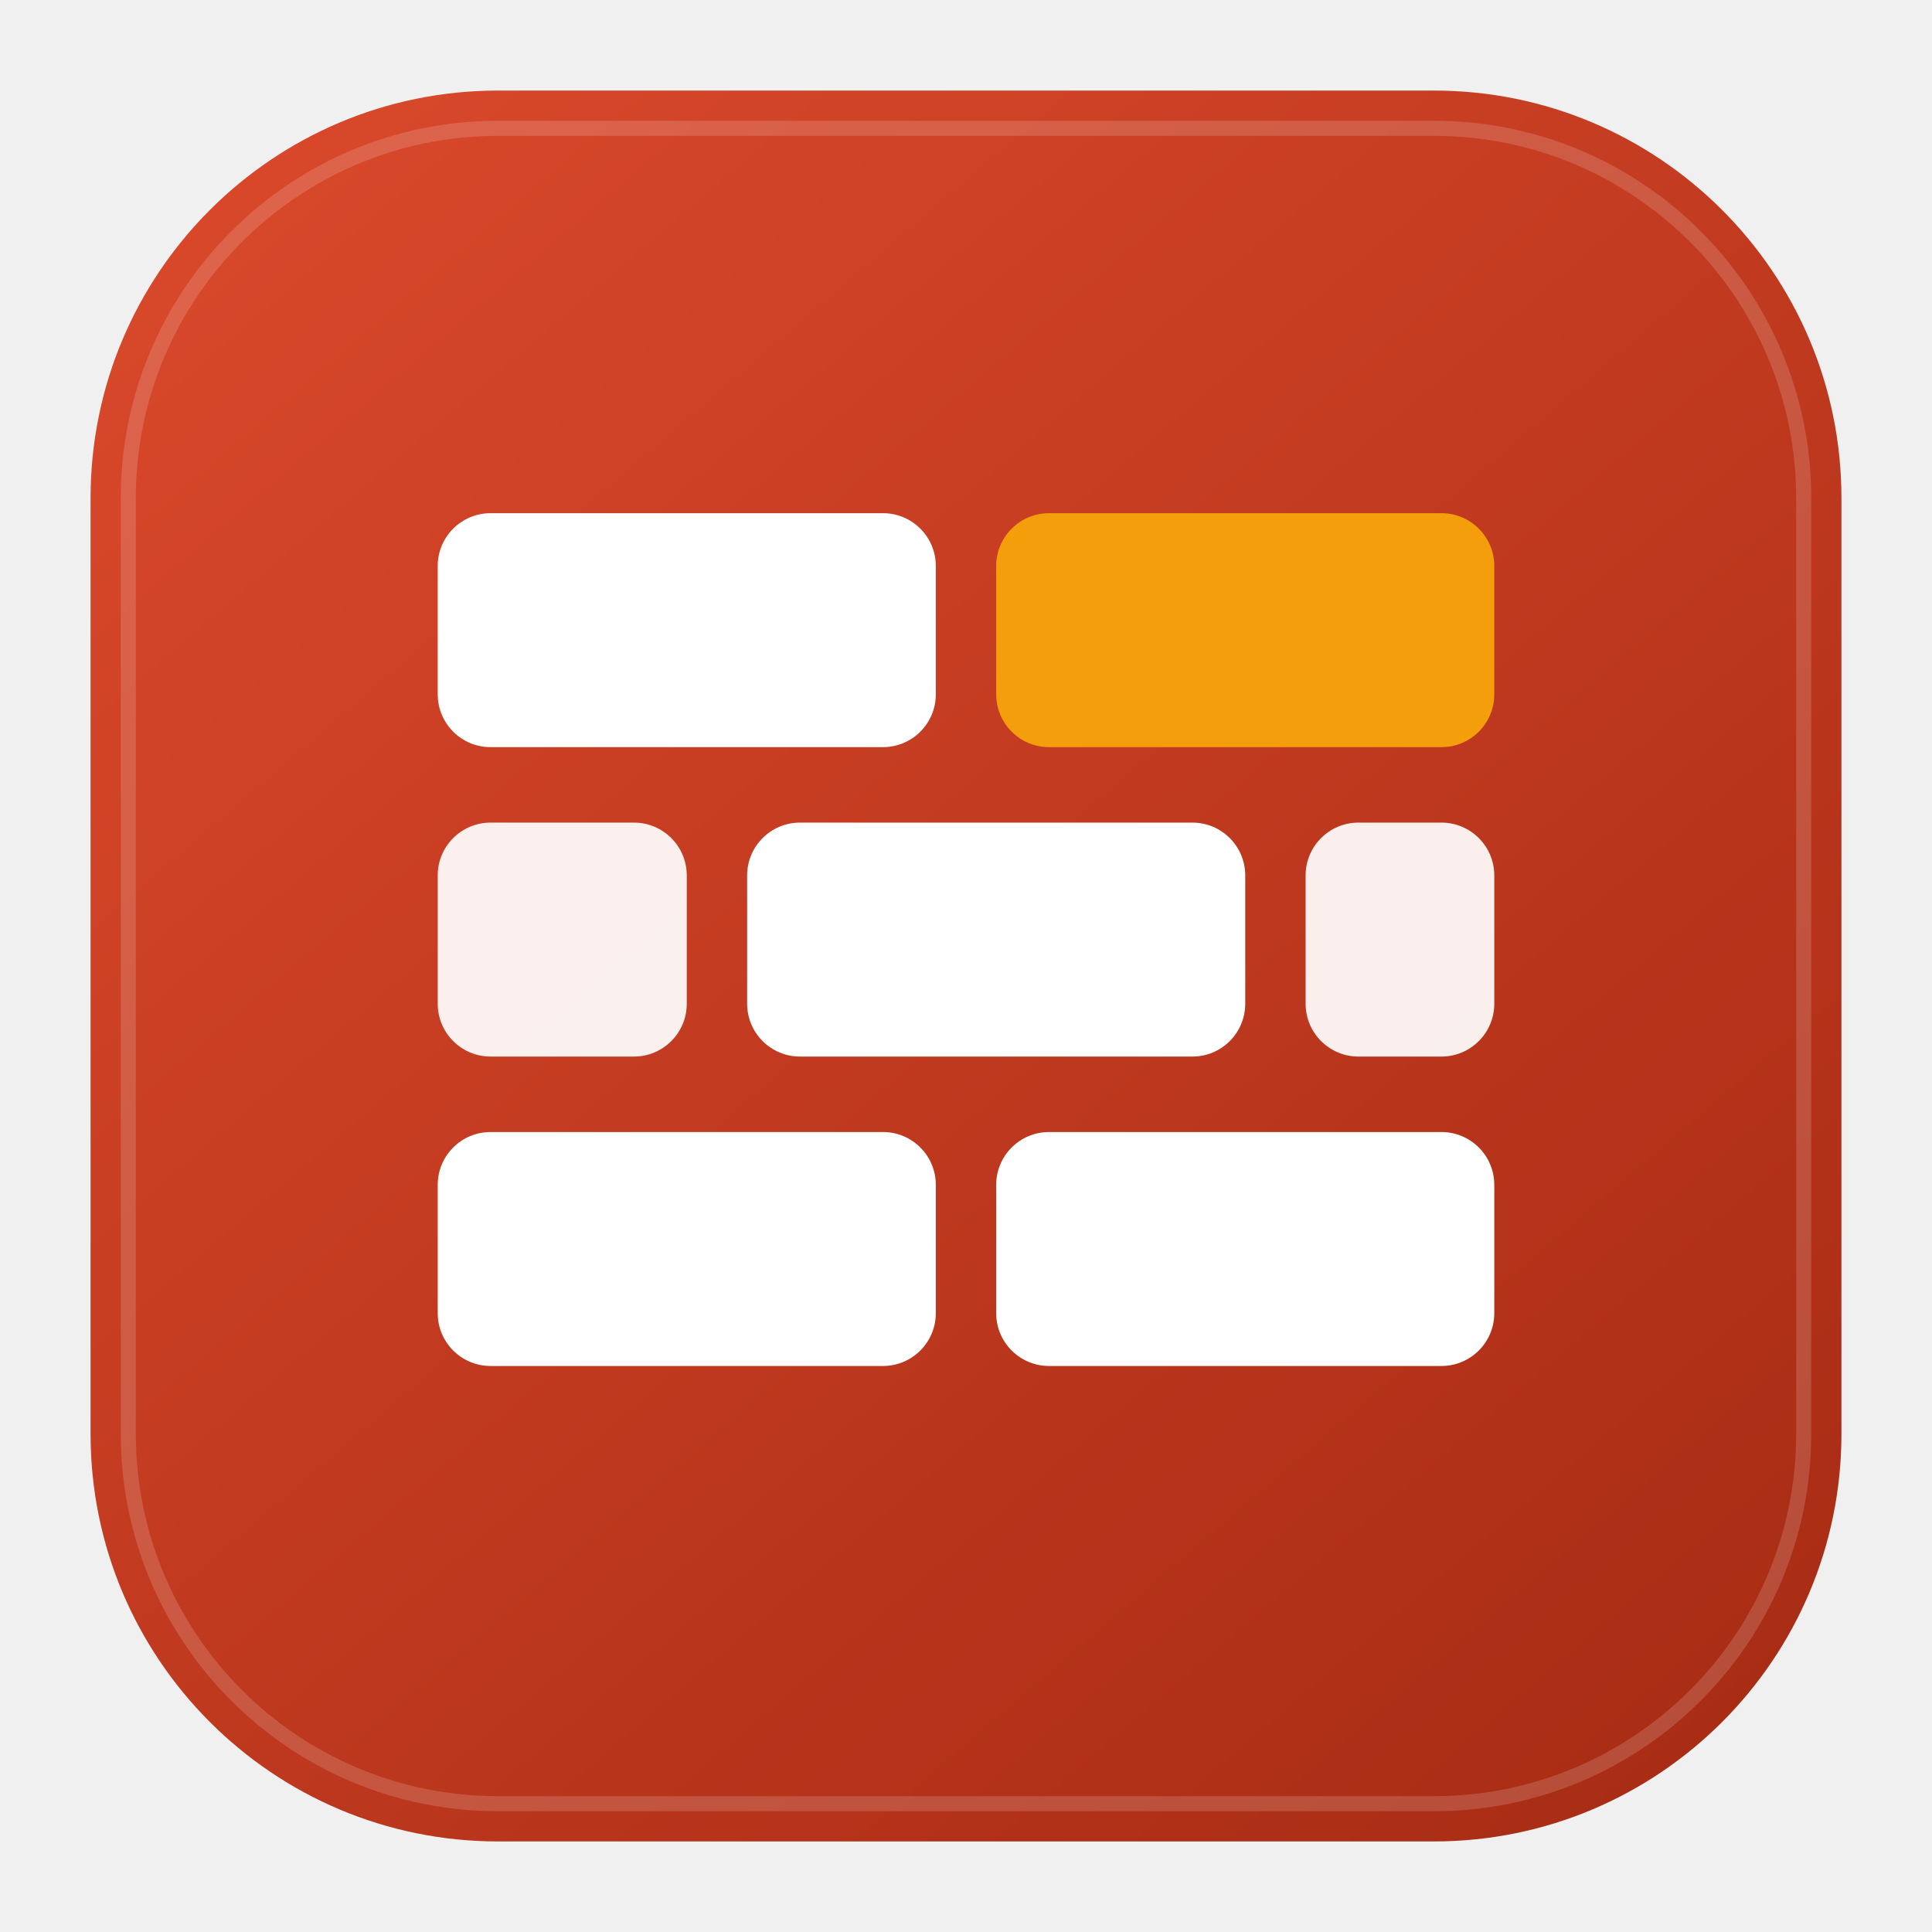
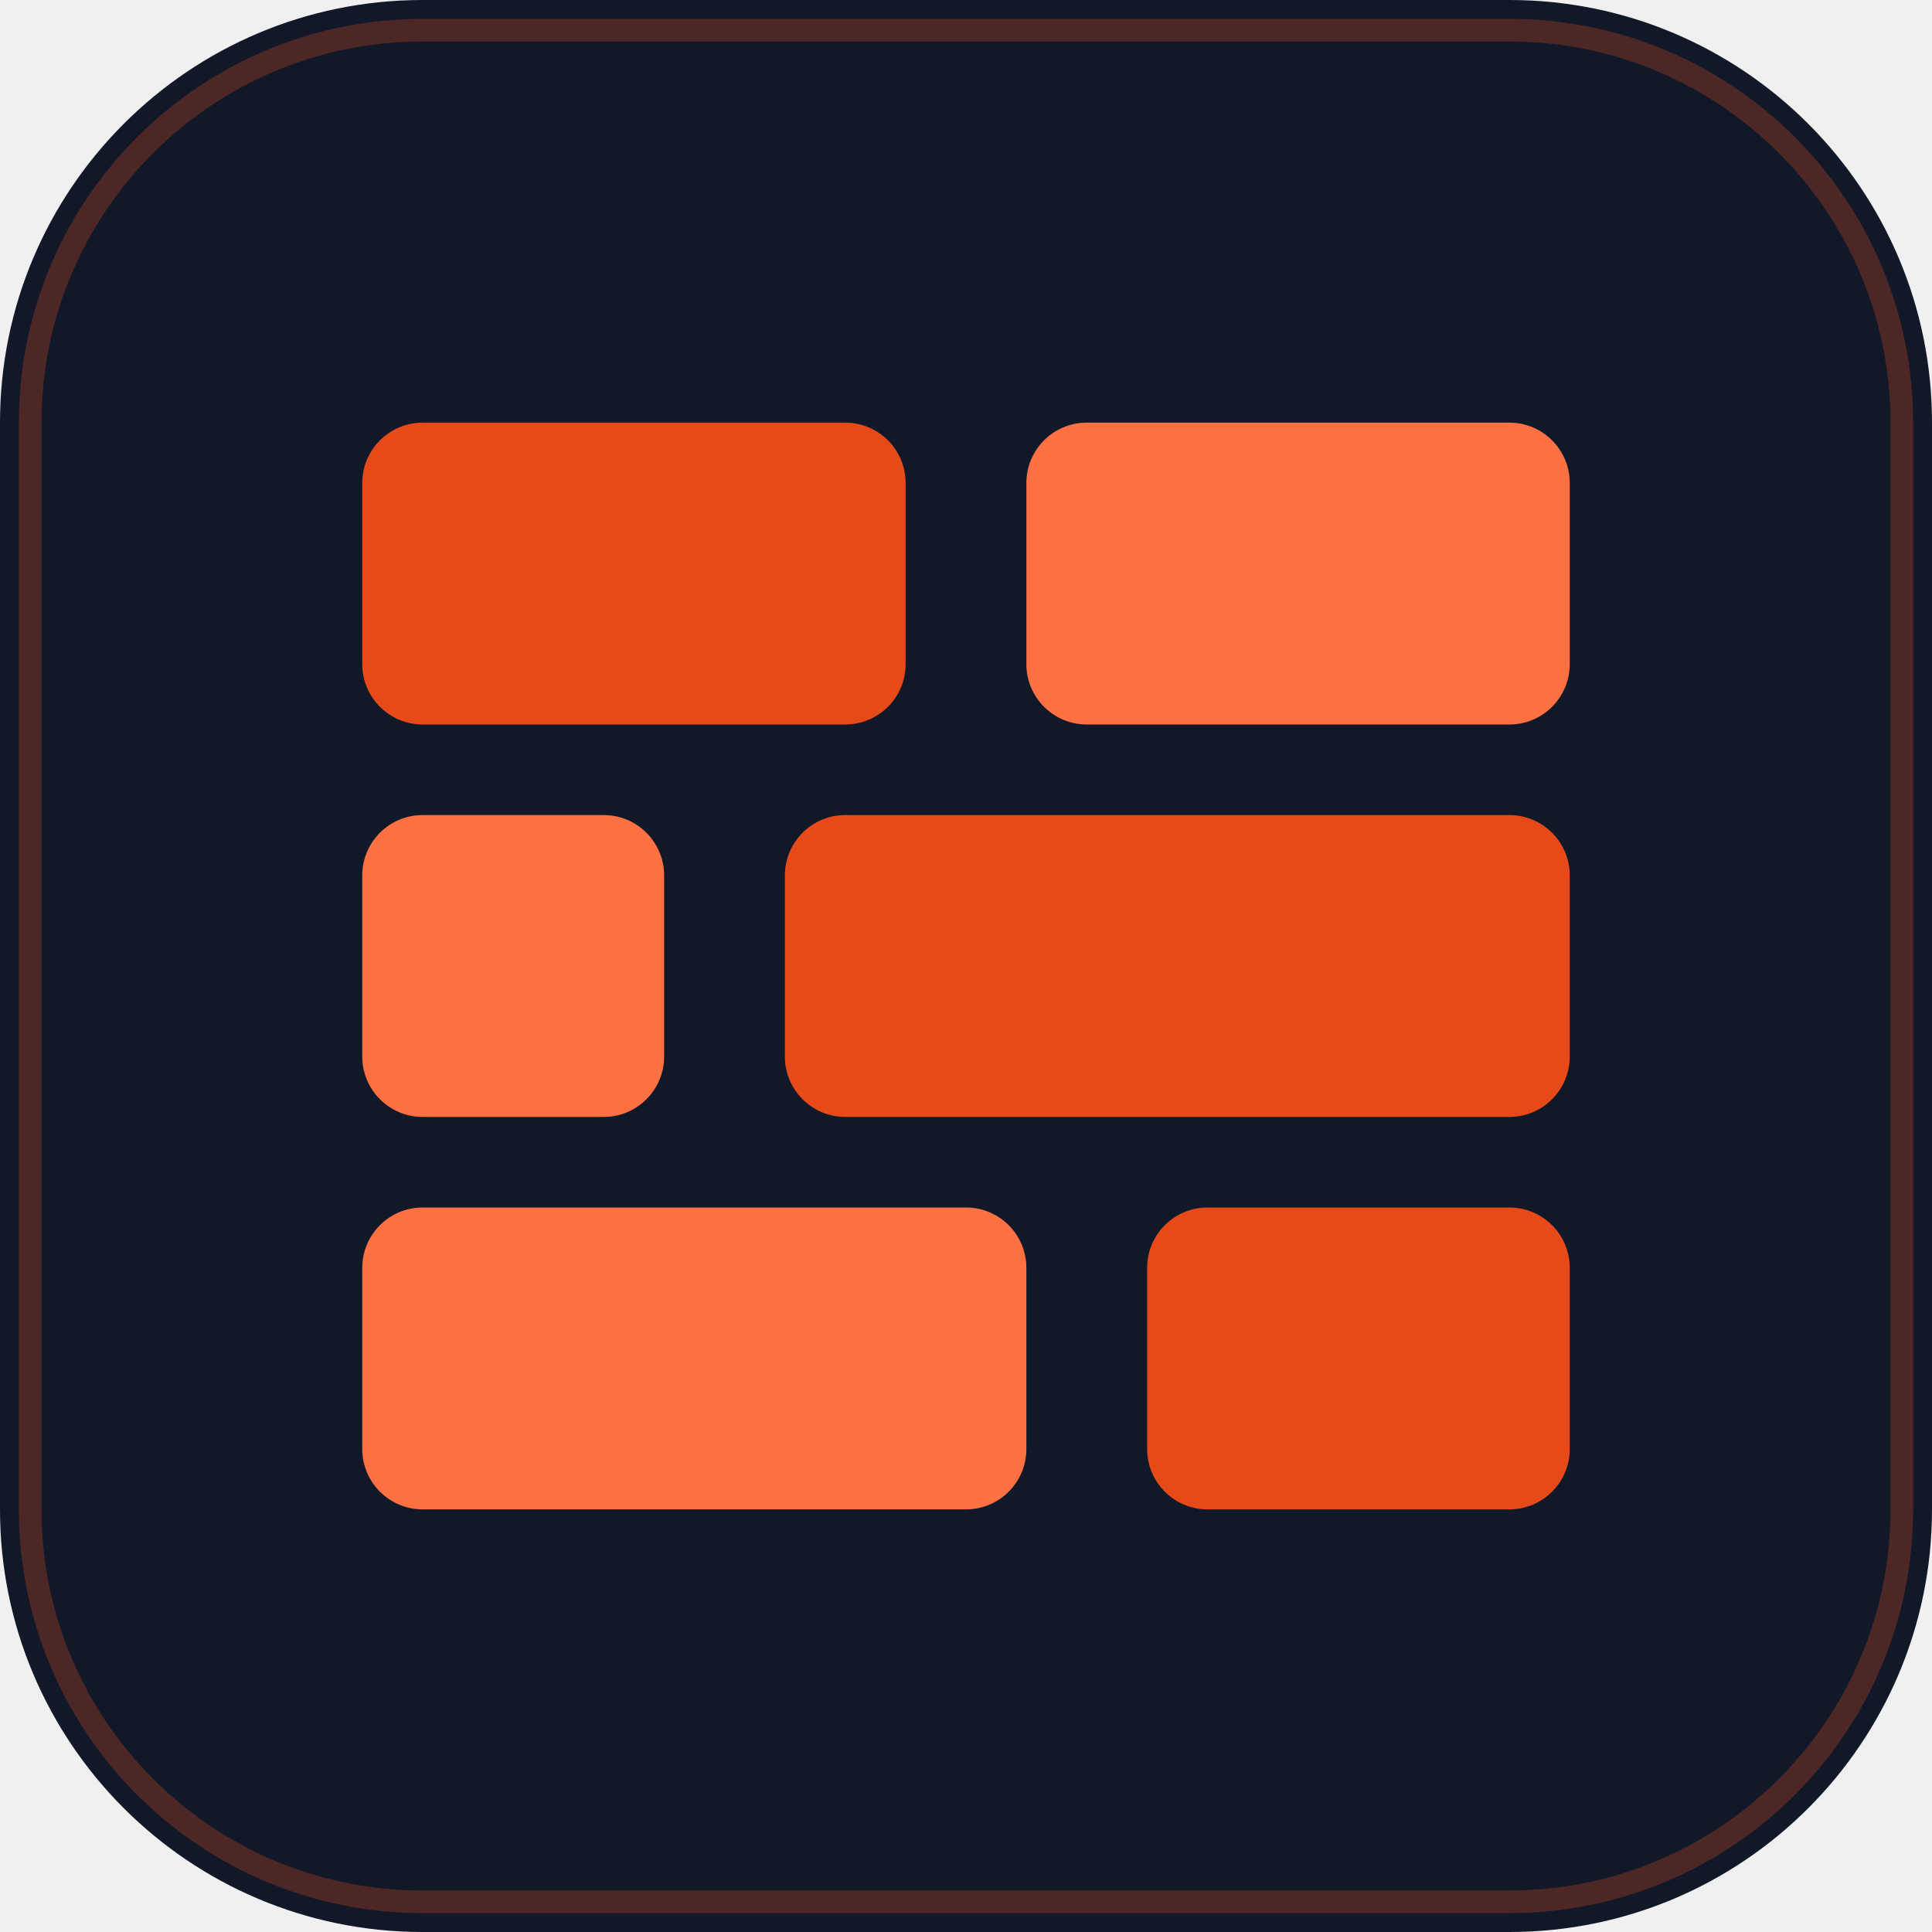
<svg xmlns="http://www.w3.org/2000/svg" viewBox="0 0 512 512" fill="none">
-   <defs>
-     <linearGradient id="bj-bg" x1="64" y1="32" x2="448" y2="480" gradientUnits="userSpaceOnUse">
-       <stop offset="0%" stop-color="#D9482B" />
-       <stop offset="100%" stop-color="#A82C14" />
-     </linearGradient>
-   </defs>
-   <rect x="24" y="24" width="464" height="464" rx="108" fill="url(#bj-bg)" />
-   <rect x="34" y="34" width="444" height="444" rx="98" stroke="#FFFFFF" stroke-opacity="0.16" stroke-width="4" />
-   <rect x="116" y="136" width="132" height="62" rx="14" fill="#FFFFFF" />
-   <rect x="264" y="136" width="132" height="62" rx="14" fill="#F59E0B" />
-   <rect x="116" y="218" width="66" height="62" rx="14" fill="#FFFFFF" fill-opacity="0.92" />
-   <rect x="198" y="218" width="132" height="62" rx="14" fill="#FFFFFF" />
-   <rect x="346" y="218" width="50" height="62" rx="14" fill="#FFFFFF" fill-opacity="0.92" />
-   <rect x="116" y="300" width="132" height="62" rx="14" fill="#FFFFFF" />
-   <rect x="264" y="300" width="132" height="62" rx="14" fill="#FFFFFF" />
+   <rect width="512" height="512" rx="112" fill="#111827" />
+   <rect x="8" y="8" width="496" height="496" rx="104" stroke="#FF5722" stroke-opacity="0.25" stroke-width="6" />
+   <rect x="96" y="112" width="144" height="80" rx="16" fill="#E64A19" />
+   <rect x="272" y="112" width="144" height="80" rx="16" fill="#FF7043" />
+   <rect x="96" y="216" width="80" height="80" rx="16" fill="#FF7043" />
+   <rect x="208" y="216" width="208" height="80" rx="16" fill="#E64A19" />
+   <rect x="96" y="320" width="176" height="80" rx="16" fill="#FF7043" />
+   <rect x="304" y="320" width="112" height="80" rx="16" fill="#E64A19" />
</svg>
